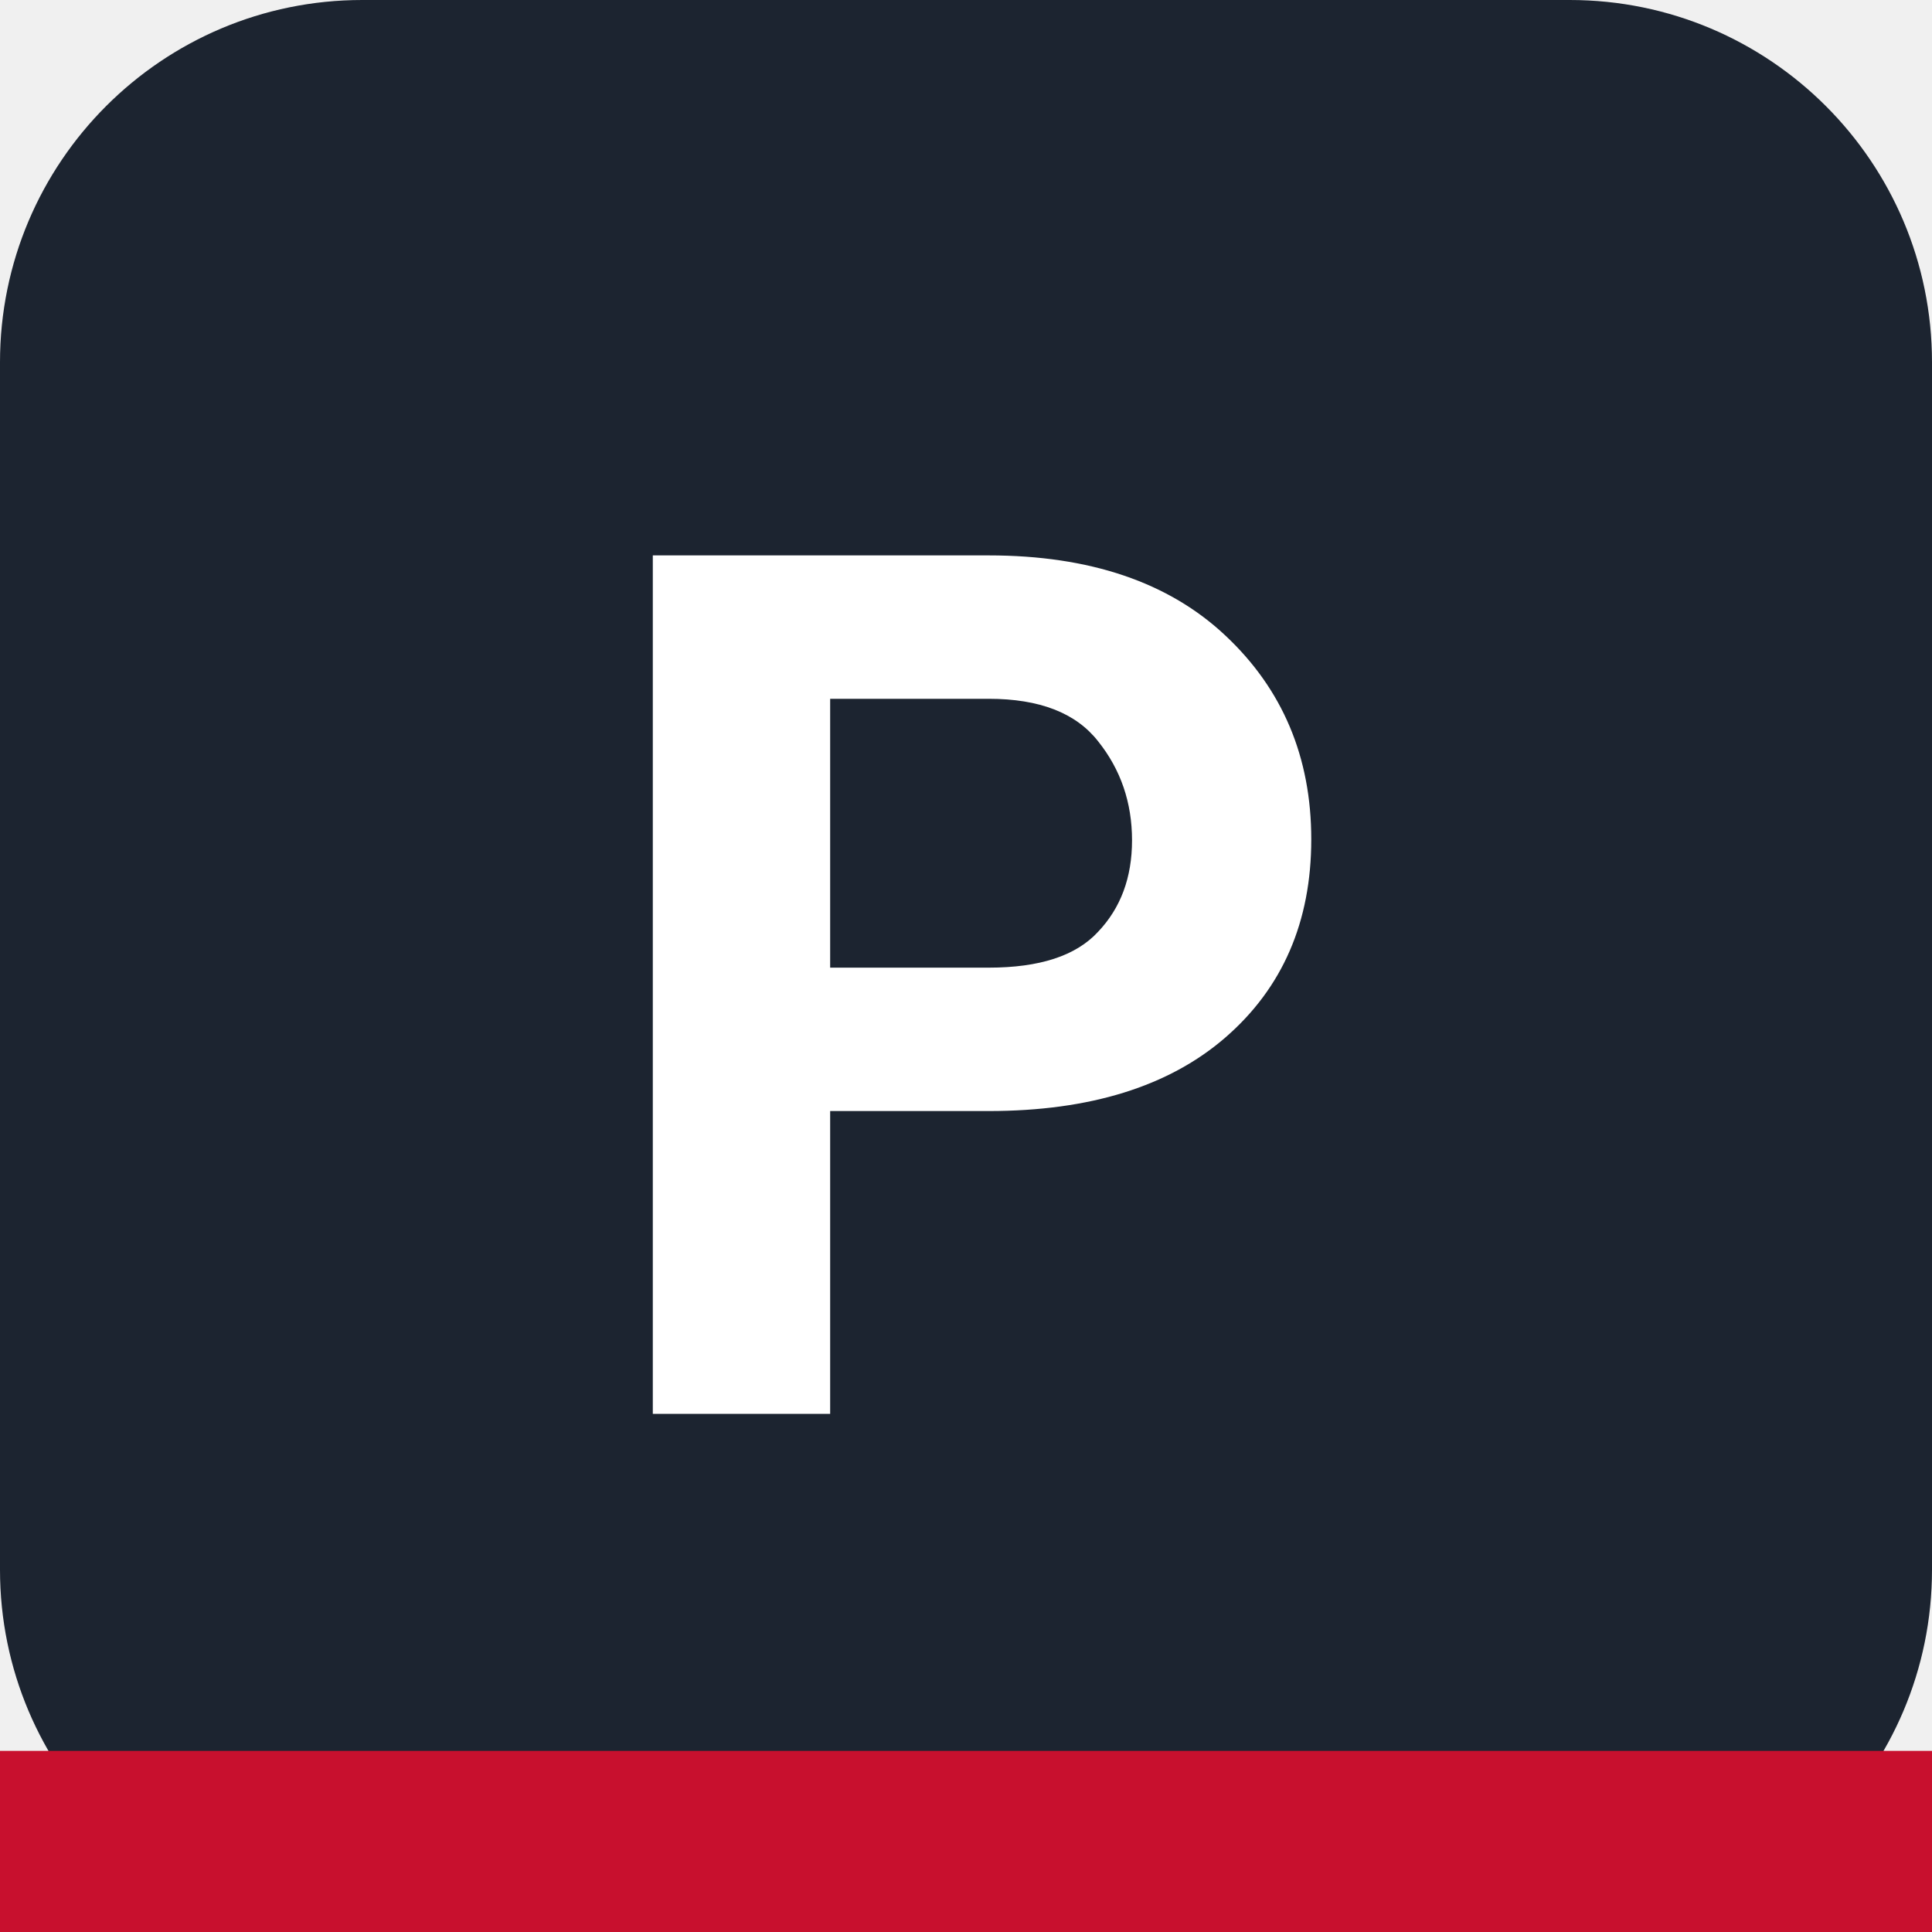
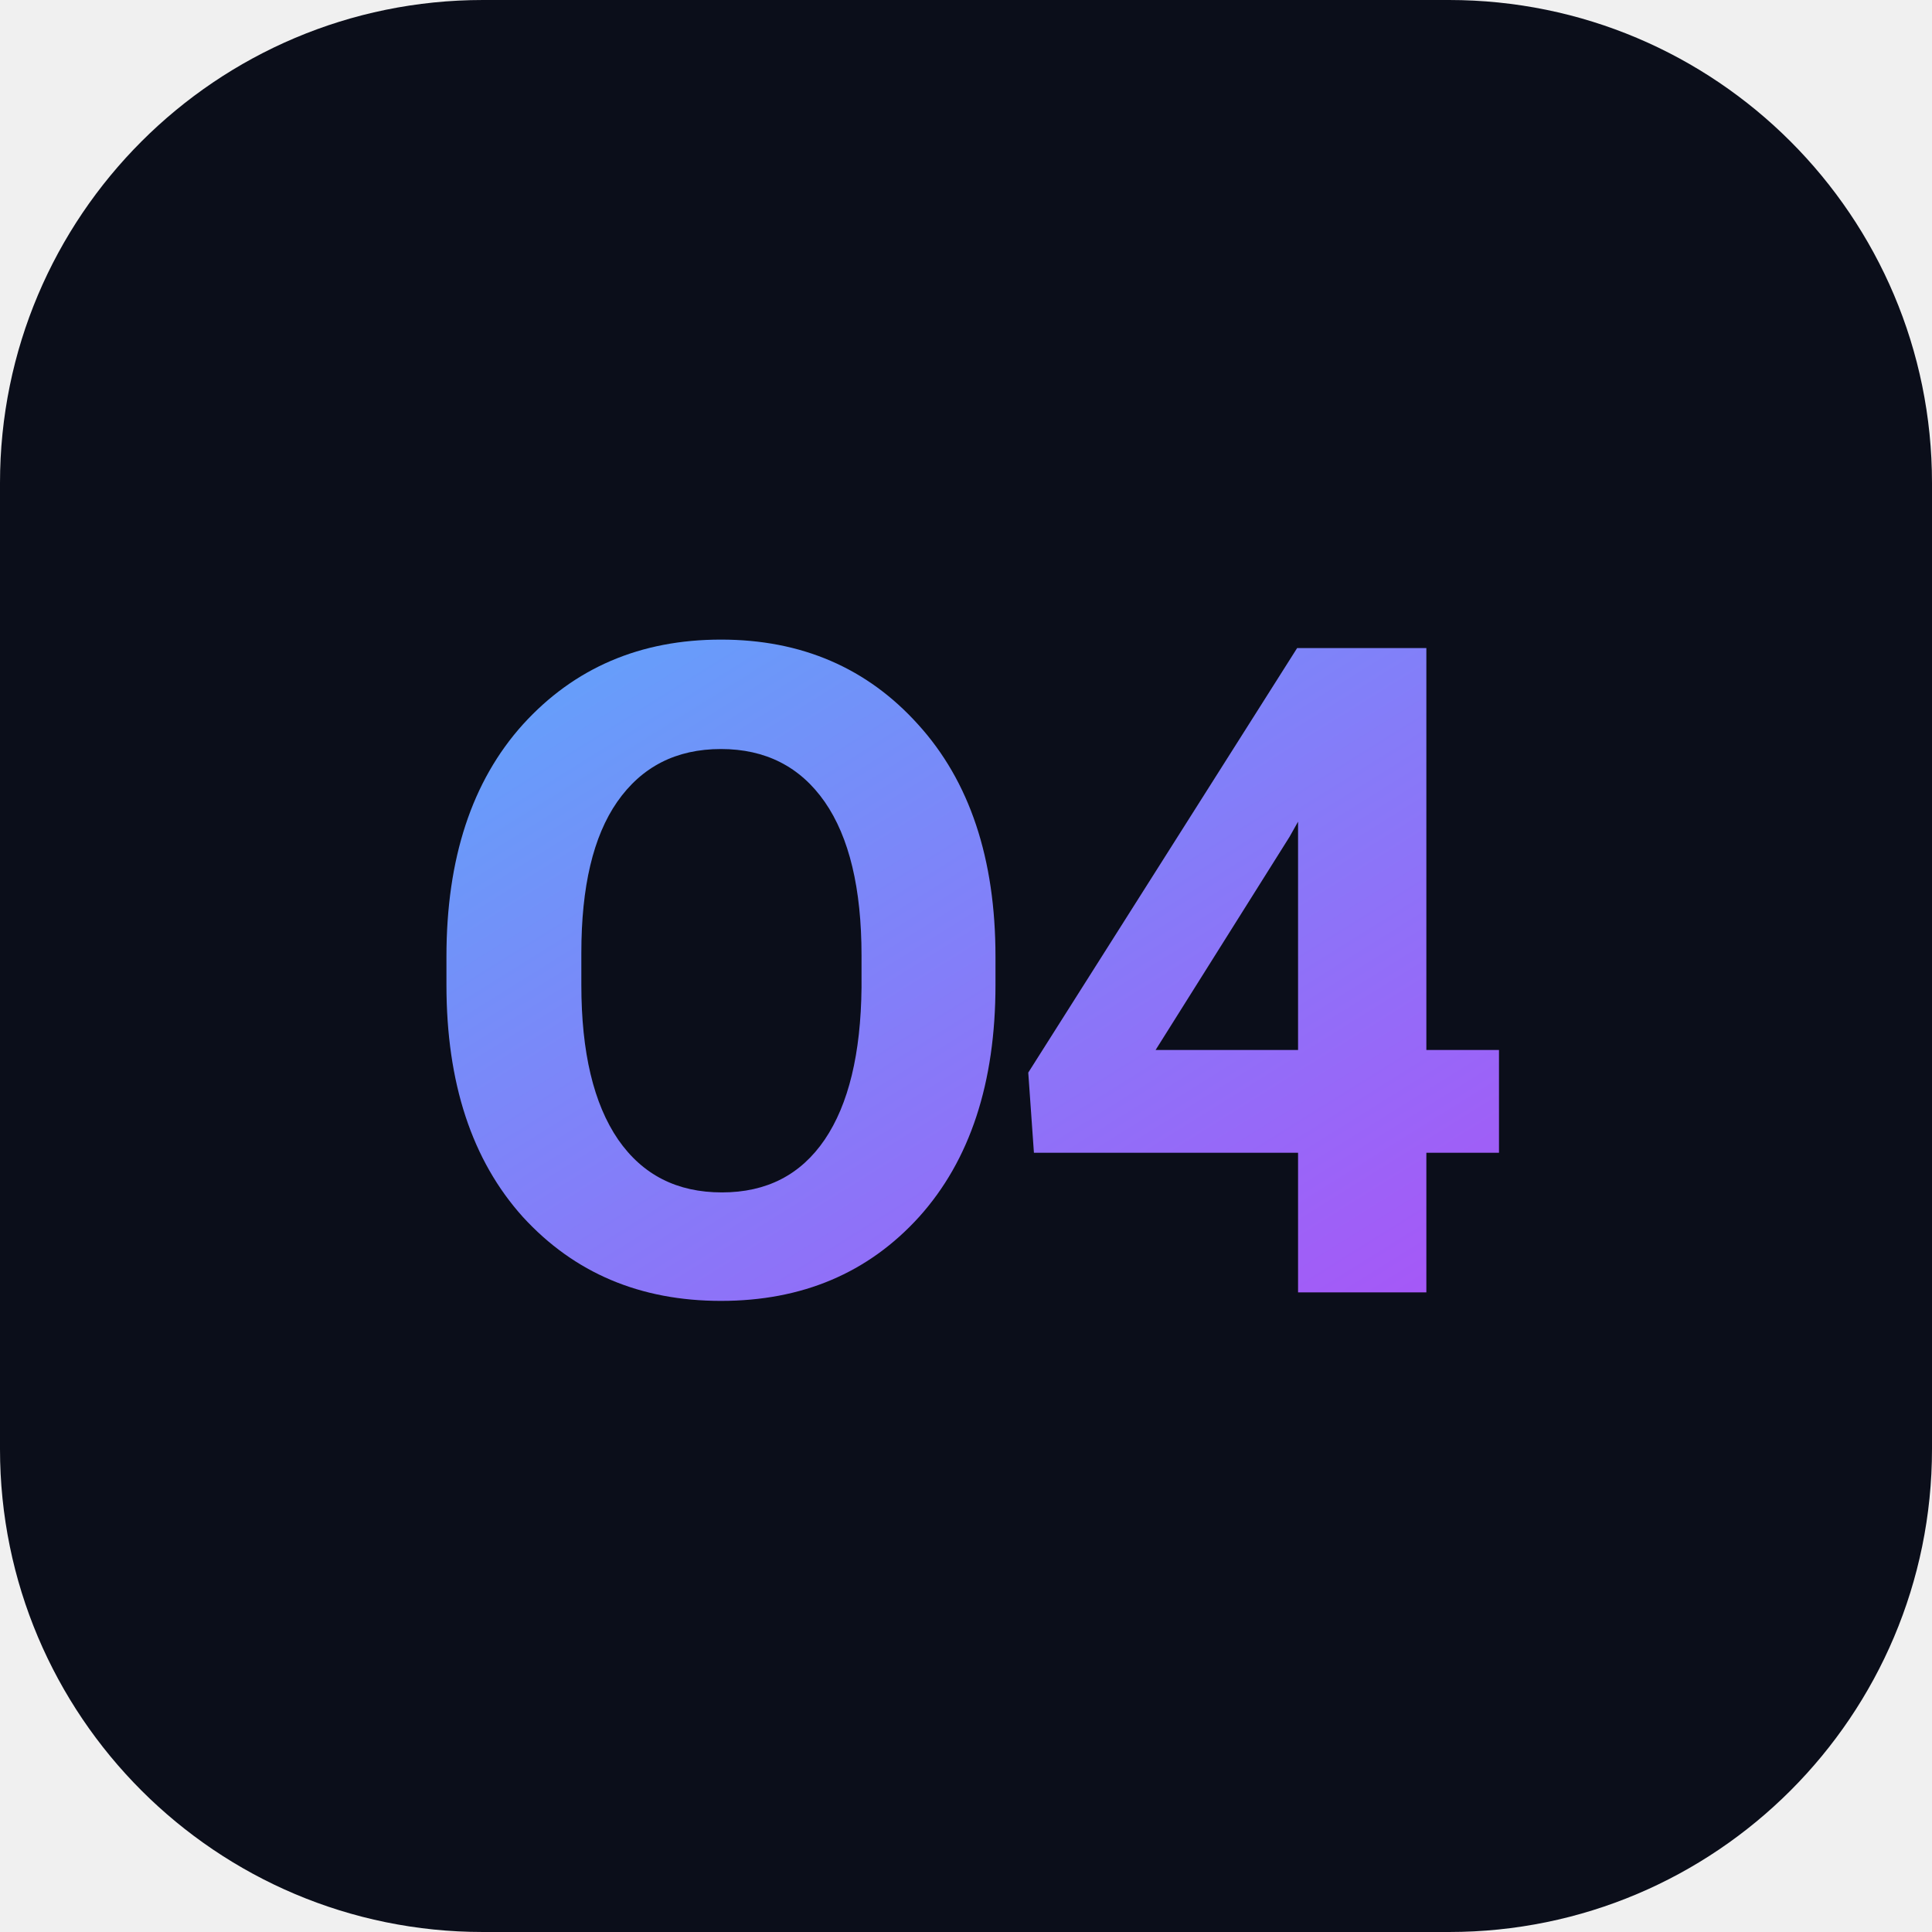
<svg xmlns="http://www.w3.org/2000/svg" viewBox="0 0 32 32" width="32" height="32">
-   <rect width="32" height="32" rx="6" fill="#1C2430" />
-   <text x="50%" y="56%" text-anchor="middle" dominant-baseline="middle" font-family="-apple-system, BlinkMacSystemFont, Segoe UI, Roboto, sans-serif" font-size="20" font-weight="700" fill="#FFFFFF">P</text>
-   <rect x="0" y="29" width="32" height="3" fill="#C8102E" />
+   <defs>
+     <linearGradient id="omni4Mark" x1="0" y1="0" x2="1" y2="1">
+       <stop offset="0%" stop-color="#60A5FA" />
+       <stop offset="100%" stop-color="#A855F7" />
+     </linearGradient>
+   </defs>
+   <rect width="32" height="32" rx="8" fill="#0B0E1A" />
+   <text x="50%" y="54%" text-anchor="middle" dominant-baseline="middle" font-family="-apple-system, BlinkMacSystemFont, Segoe UI, Roboto, sans-serif" font-size="15" font-weight="700" letter-spacing="-0.5" fill="url(#omni4Mark)">O4</text>
</svg>
